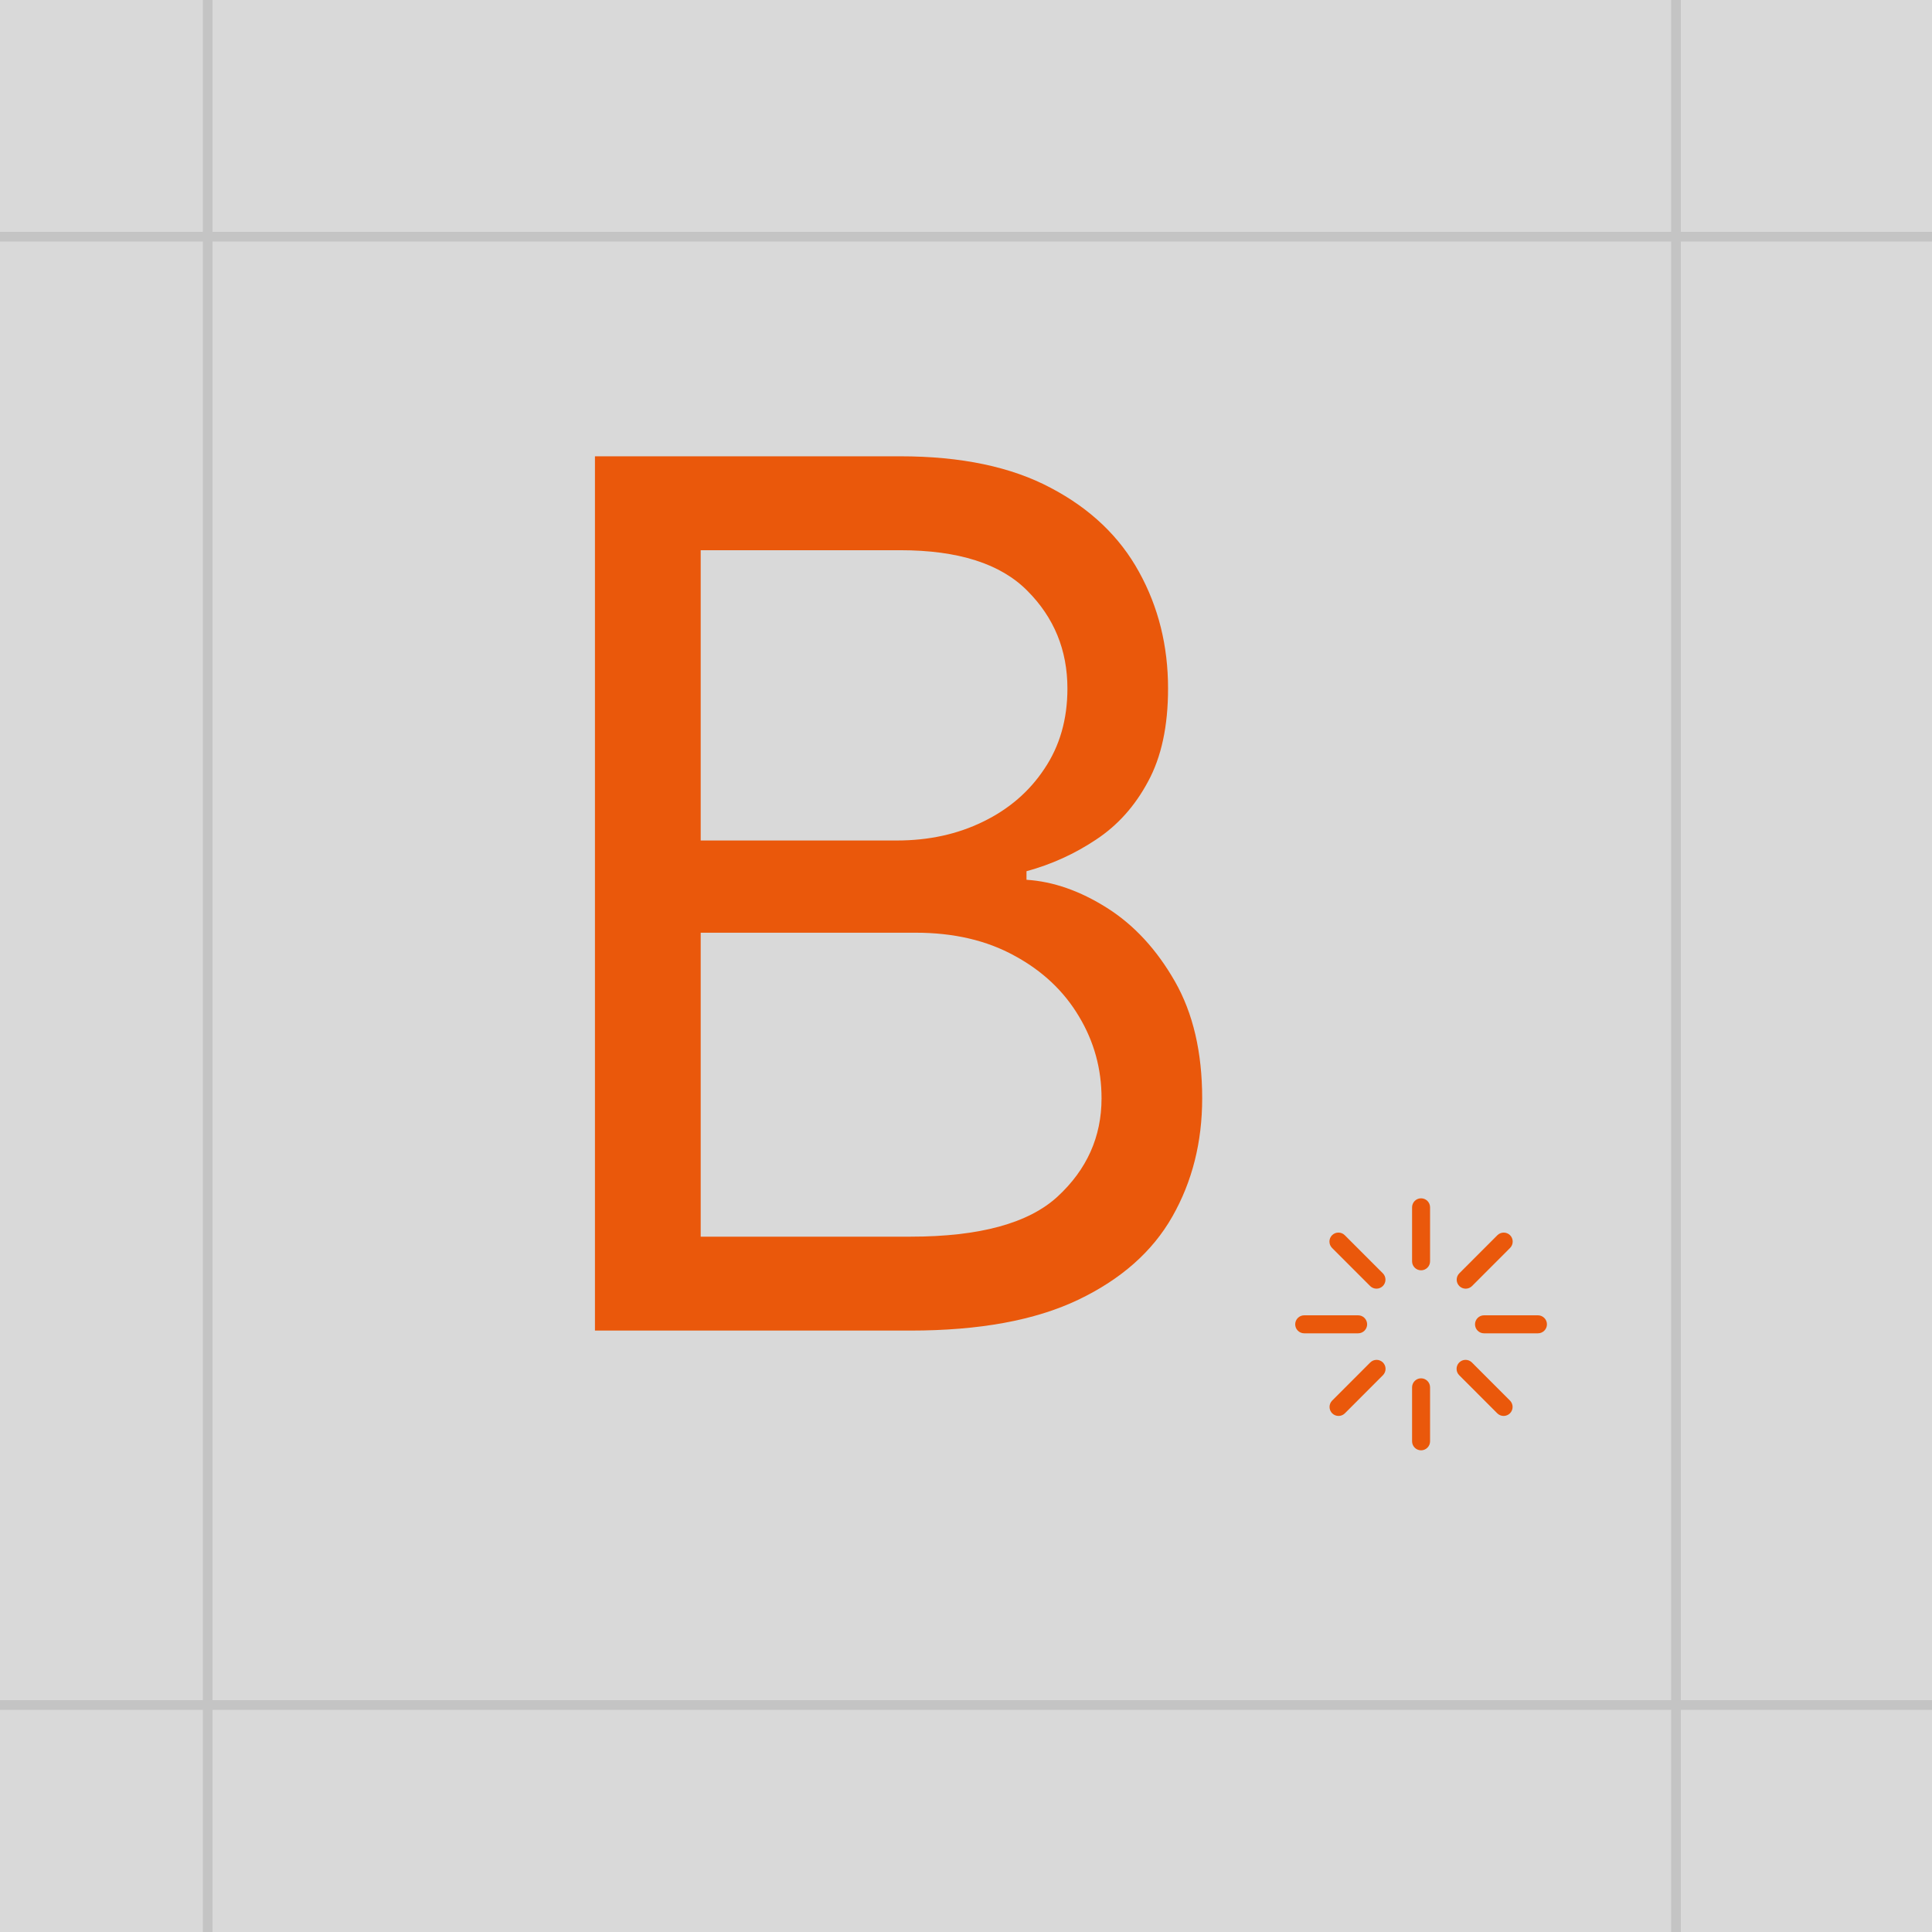
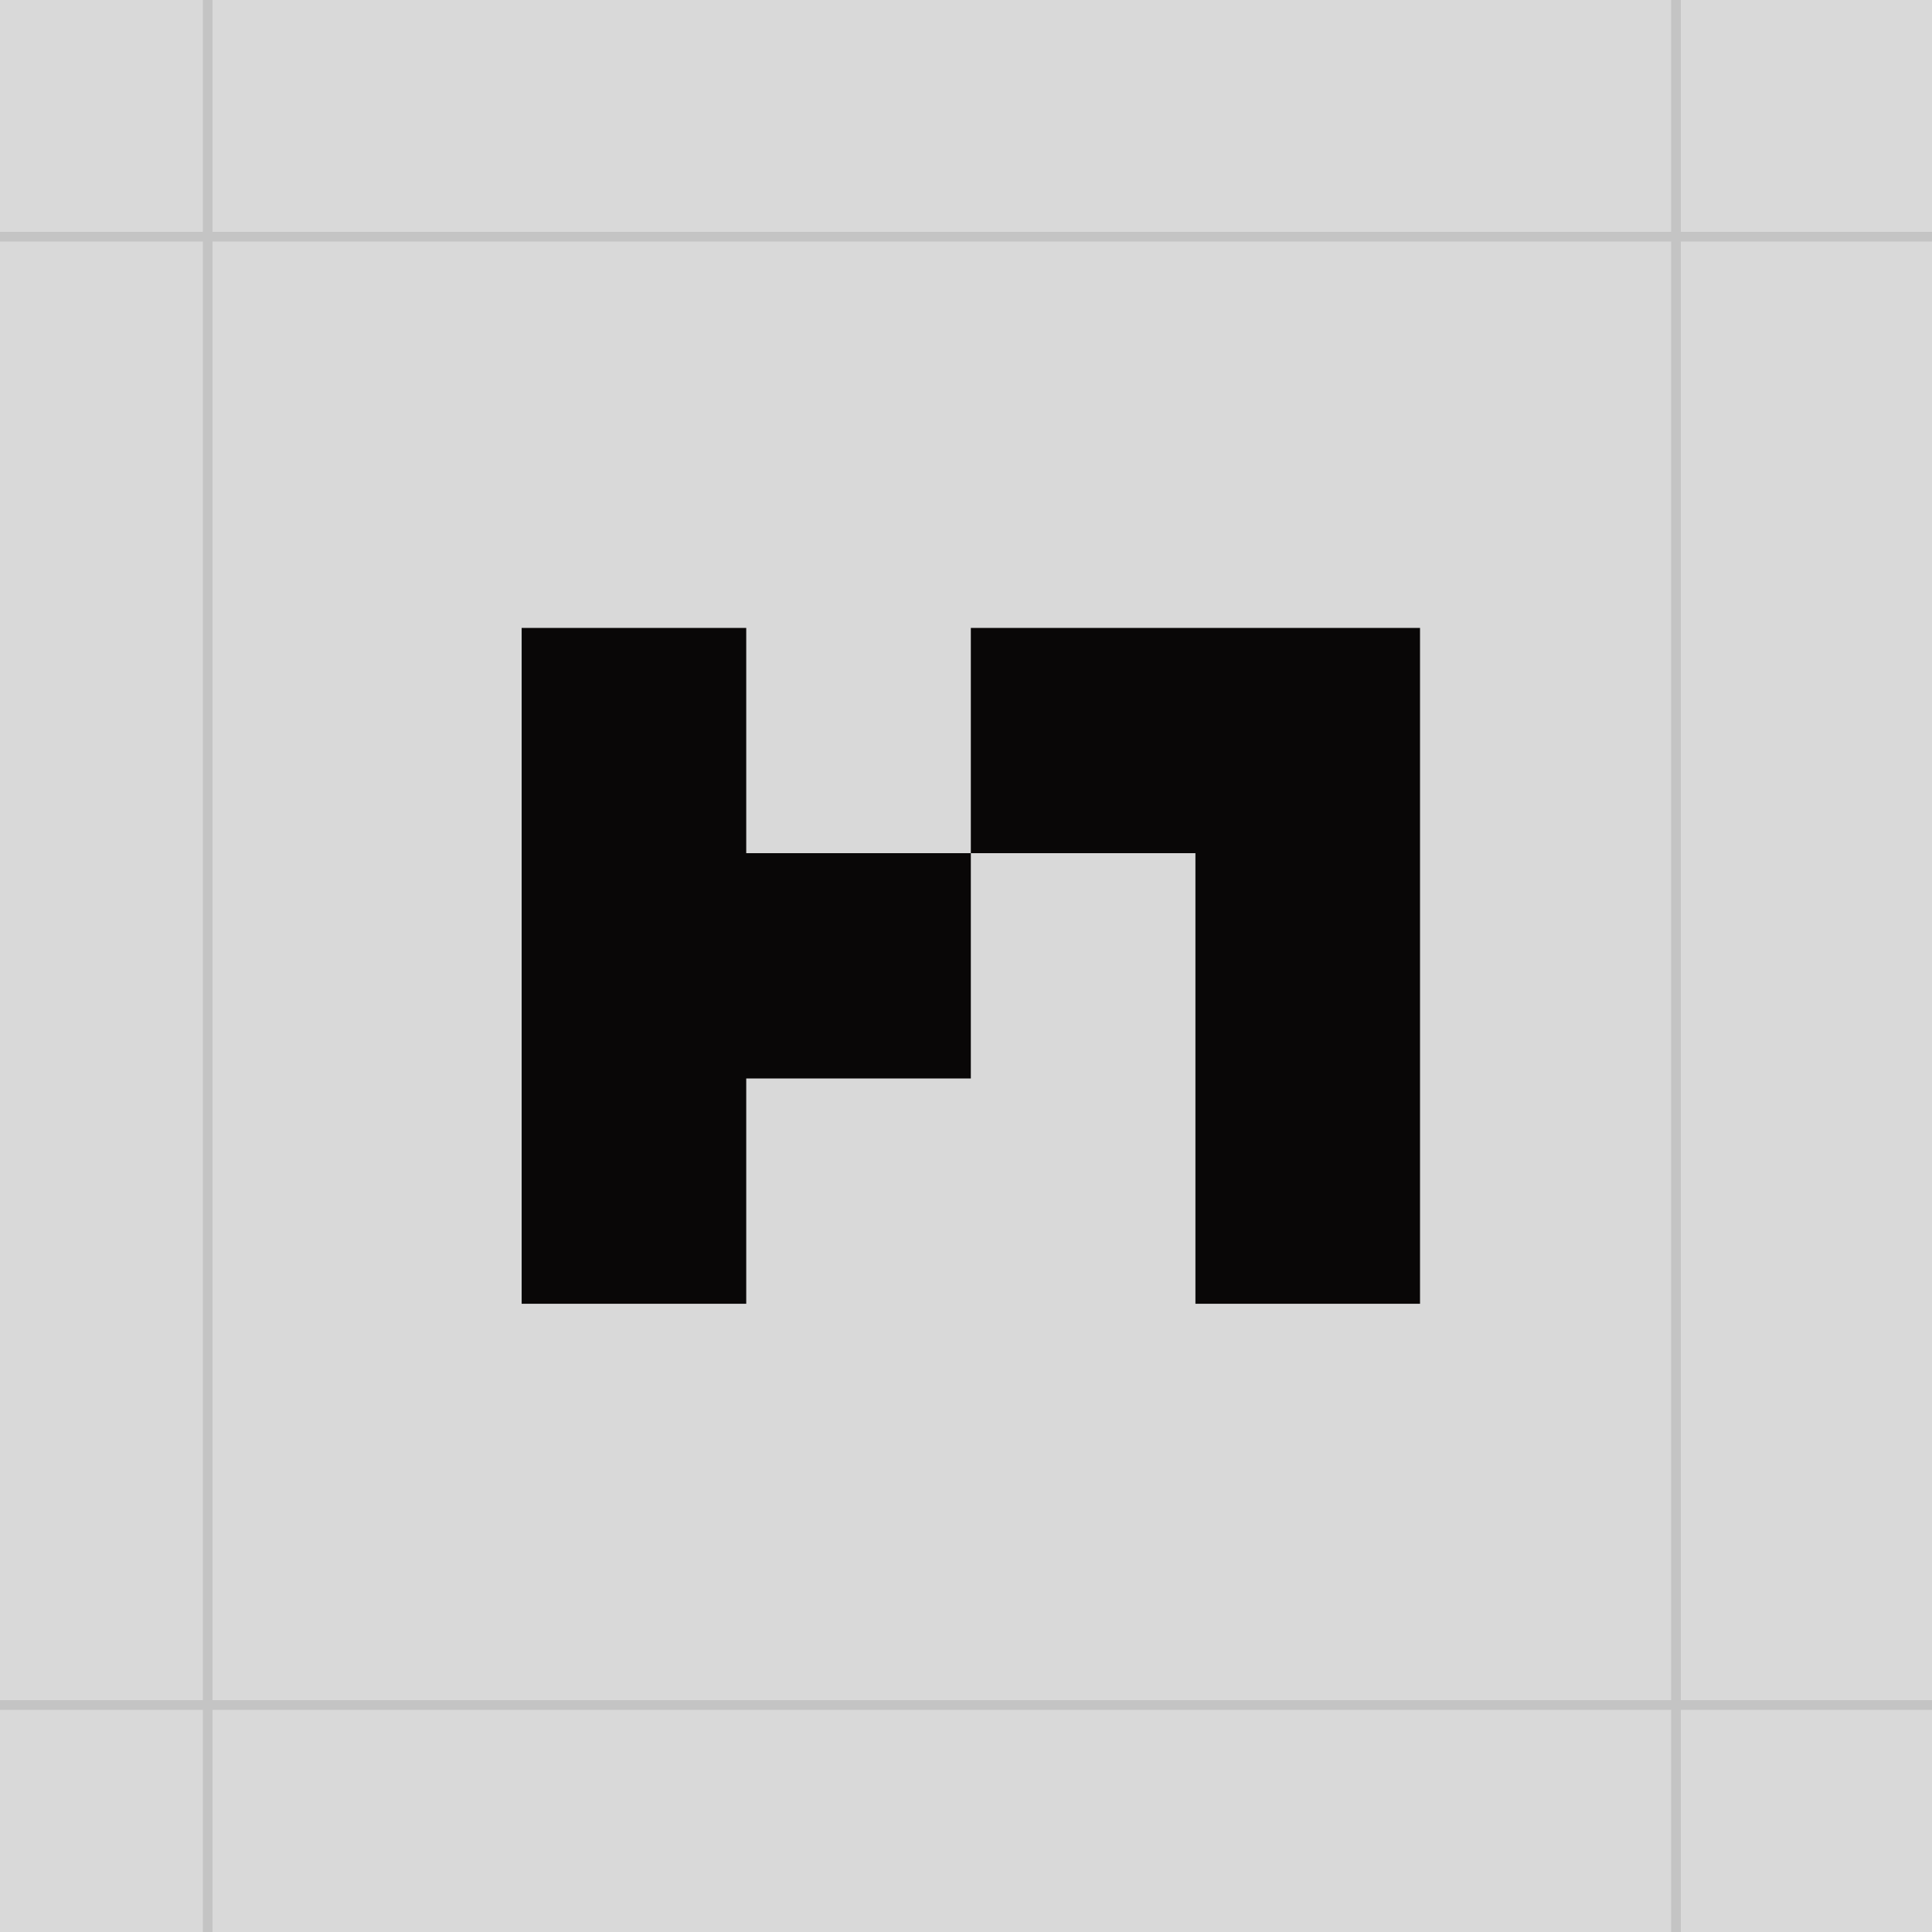
<svg xmlns="http://www.w3.org/2000/svg" width="200" height="200" viewBox="0 0 200 200" fill="none">
-   <rect width="200" height="200" fill="#D9D9D9" />
-   <line x1="21.5" y1="2.18557e-08" x2="21.5" y2="200" stroke="#C4C4C4" />
-   <line x1="173.5" y1="2.18557e-08" x2="173.5" y2="200" stroke="#C4C4C4" />
-   <line x1="200" y1="176.5" x2="-4.37114e-08" y2="176.5" stroke="#C4C4C4" />
-   <line x1="200" y1="24.5" x2="-4.37114e-08" y2="24.5" stroke="#C4C4C4" />
-   <path d="M61.589 137.741V47.236H93.195C99.493 47.236 104.687 48.326 108.778 50.506C112.868 52.657 115.914 55.559 117.915 59.212C119.917 62.836 120.917 66.857 120.917 71.276C120.917 75.165 120.226 78.376 118.843 80.91C117.489 83.444 115.694 85.447 113.457 86.92C111.25 88.393 108.851 89.483 106.262 90.19V91.074C109.028 91.251 111.809 92.223 114.605 93.991C117.4 95.758 119.74 98.292 121.624 101.592C123.507 104.891 124.449 108.928 124.449 113.7C124.449 118.237 123.419 122.318 121.359 125.941C119.299 129.565 116.047 132.438 111.603 134.559C107.159 136.68 101.376 137.741 94.255 137.741H61.589ZM72.536 128.019H94.255C101.406 128.019 106.482 126.634 109.484 123.865C112.515 121.066 114.031 117.678 114.031 113.7C114.031 110.636 113.251 107.808 111.691 105.216C110.132 102.594 107.91 100.502 105.026 98.94C102.142 97.349 98.728 96.554 94.784 96.554H72.536V128.019ZM72.536 87.008H92.842C96.138 87.008 99.11 86.36 101.759 85.064C104.437 83.768 106.556 81.941 108.116 79.584C109.705 77.227 110.499 74.458 110.499 71.276C110.499 67.299 109.116 63.925 106.35 61.156C103.584 58.357 99.199 56.958 93.195 56.958H72.536V87.008Z" fill="#EA580B" />
-   <path d="M147.109 124.049C147.356 124.049 147.592 124.147 147.767 124.321C147.942 124.496 148.04 124.733 148.04 124.98V130.571C148.04 130.818 147.942 131.055 147.767 131.229C147.592 131.404 147.356 131.502 147.109 131.502C146.862 131.502 146.625 131.404 146.451 131.229C146.276 131.055 146.178 130.818 146.178 130.571V124.98C146.178 124.733 146.276 124.496 146.451 124.321C146.625 124.147 146.862 124.049 147.109 124.049ZM147.109 142.683C147.356 142.683 147.592 142.781 147.767 142.956C147.942 143.13 148.04 143.367 148.04 143.614V149.205C148.04 149.452 147.942 149.689 147.767 149.864C147.592 150.038 147.356 150.137 147.109 150.137C146.862 150.137 146.625 150.038 146.451 149.864C146.276 149.689 146.178 149.452 146.178 149.205V143.614C146.178 143.367 146.276 143.13 146.451 142.956C146.625 142.781 146.862 142.683 147.109 142.683ZM160.139 137.093C160.139 137.34 160.041 137.577 159.866 137.751C159.692 137.926 159.455 138.024 159.208 138.024H153.624C153.377 138.024 153.14 137.926 152.966 137.751C152.791 137.577 152.693 137.34 152.693 137.093C152.693 136.845 152.791 136.609 152.966 136.434C153.14 136.259 153.377 136.161 153.624 136.161H159.208C159.455 136.161 159.692 136.259 159.866 136.434C160.041 136.609 160.139 136.845 160.139 137.093ZM141.525 137.093C141.525 137.34 141.427 137.577 141.252 137.751C141.078 137.926 140.841 138.024 140.594 138.024H135.01C134.763 138.024 134.526 137.926 134.352 137.751C134.177 137.577 134.079 137.34 134.079 137.093C134.079 136.845 134.177 136.609 134.352 136.434C134.526 136.259 134.763 136.161 135.01 136.161H140.594C140.841 136.161 141.078 136.259 141.252 136.434C141.427 136.609 141.525 136.845 141.525 137.093ZM137.895 127.869C138.07 127.694 138.306 127.596 138.553 127.596C138.8 127.596 139.037 127.694 139.211 127.869L143.163 131.823C143.332 131.999 143.426 132.234 143.424 132.478C143.422 132.722 143.324 132.956 143.151 133.129C142.979 133.302 142.746 133.4 142.502 133.402C142.257 133.404 142.022 133.31 141.847 133.14L137.895 129.186C137.721 129.011 137.623 128.774 137.623 128.527C137.623 128.28 137.721 128.043 137.895 127.869ZM151.057 141.045C151.231 140.87 151.468 140.772 151.715 140.772C151.962 140.772 152.198 140.87 152.373 141.045L156.323 144.999C156.492 145.175 156.586 145.41 156.584 145.654C156.582 145.899 156.484 146.132 156.312 146.305C156.139 146.478 155.905 146.576 155.661 146.578C155.417 146.58 155.182 146.486 155.007 146.316L151.057 142.362C150.882 142.188 150.784 141.951 150.784 141.704C150.784 141.457 150.882 141.22 151.057 141.045ZM156.323 127.87C156.497 128.045 156.594 128.282 156.594 128.528C156.594 128.775 156.497 129.011 156.323 129.186L152.373 133.142C152.197 133.312 151.962 133.406 151.718 133.404C151.474 133.401 151.241 133.303 151.068 133.131C150.896 132.958 150.798 132.724 150.796 132.48C150.794 132.236 150.887 132 151.057 131.825L155.007 127.87C155.181 127.696 155.418 127.598 155.665 127.598C155.912 127.598 156.148 127.696 156.323 127.87ZM143.161 141.045C143.335 141.22 143.433 141.457 143.433 141.704C143.433 141.951 143.335 142.188 143.161 142.362L139.211 146.316C139.036 146.486 138.801 146.58 138.556 146.578C138.313 146.576 138.079 146.478 137.906 146.305C137.734 146.132 137.636 145.899 137.634 145.654C137.632 145.41 137.726 145.175 137.895 144.999L141.845 141.045C142.019 140.87 142.256 140.772 142.503 140.772C142.75 140.772 142.986 140.87 143.161 141.045Z" fill="#EA580B" />
+   <g clip-path="url(#clip0_419_44)">
+     <path d="M200 0H0V200H200V0Z" fill="#D9D9D9" />
+     <path d="M21.5 0V200" stroke="#C4C4C4" />
+     <path d="M173.5 0V200" stroke="#C4C4C4" />
+     <path d="M200 176.5H0" stroke="#C4C4C4" />
+     <path d="M200 24.5H0" stroke="#C4C4C4" />
+     <g clip-path="url(#clip1_419_44)">
+       <path d="M54 65H77.25V88.321H100.5V65H123.75H147V88.321V111.642V134.963H123.75V111.642V88.321H100.5V111.642H77.25V134.963H54V111.642V88.321V65Z" fill="#090707" />
+     </g>
+   </g>
+   <defs>
+     <clipPath id="clip0_419_44">
+       <rect width="200" height="200" fill="white" />
+     </clipPath>
+     <clipPath id="clip1_419_44">
+       <rect width="93" height="69.963" fill="white" transform="translate(54 65)" />
+     </clipPath>
+   </defs>
</svg>
